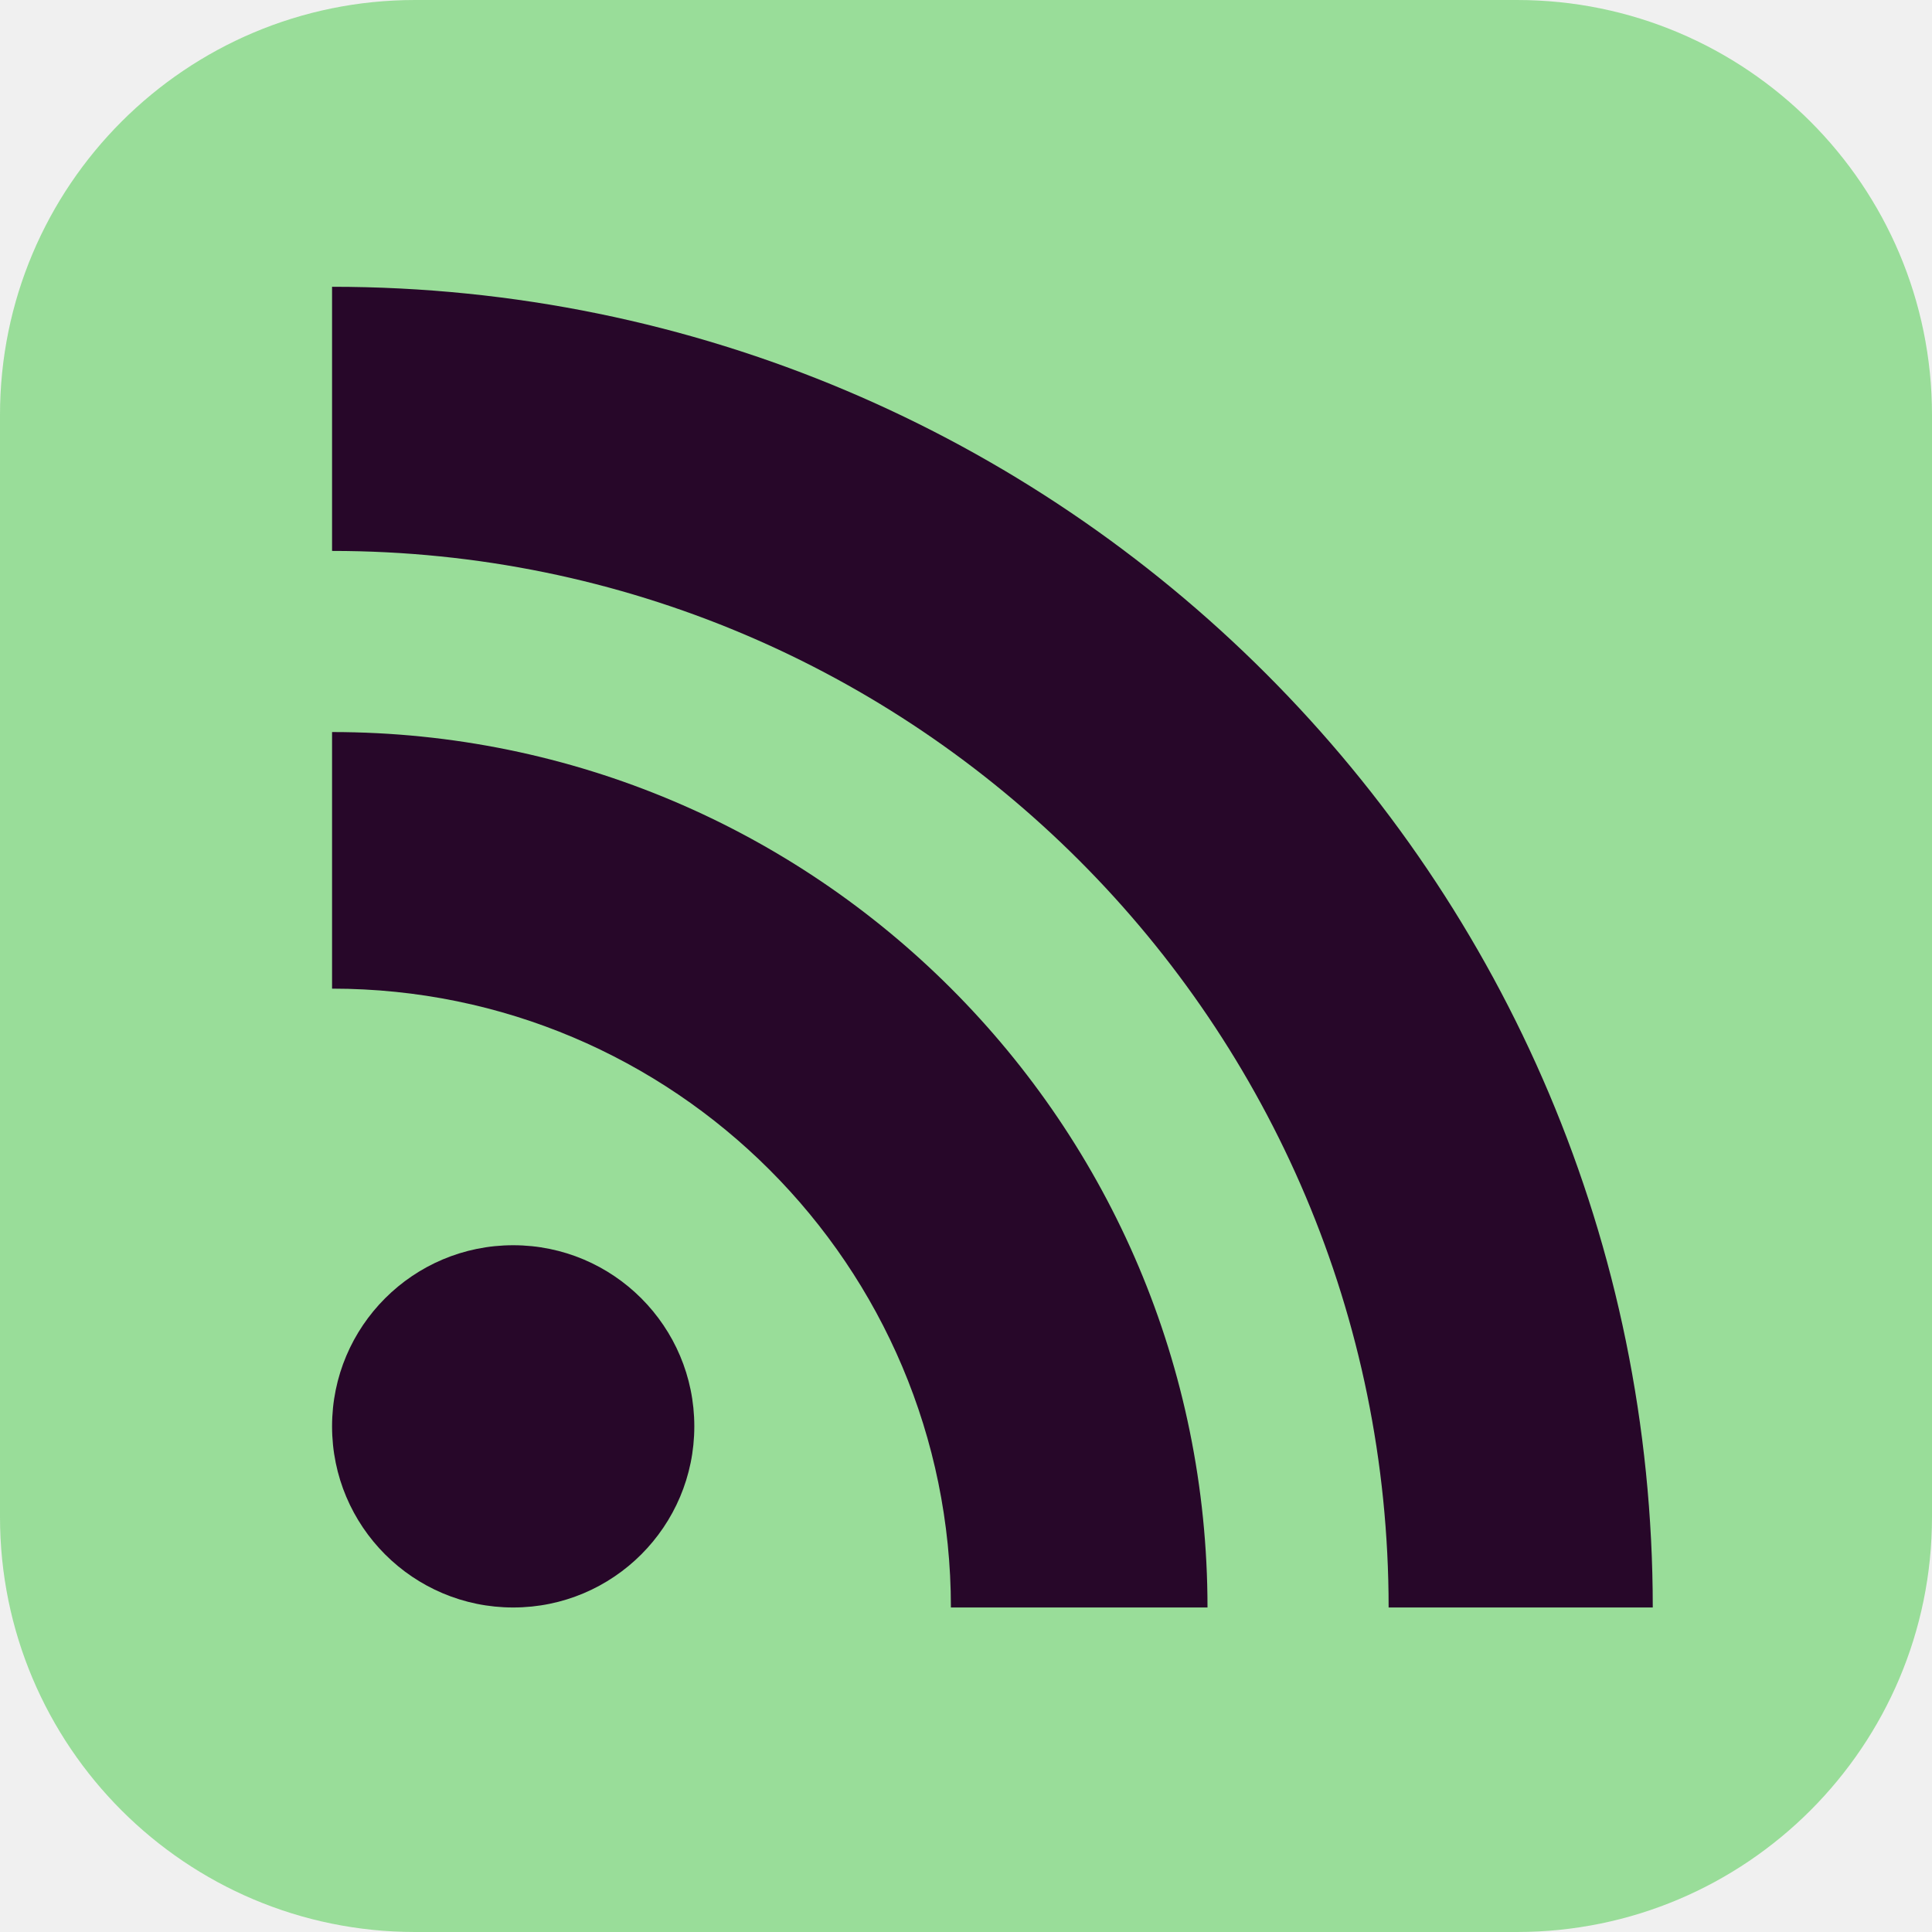
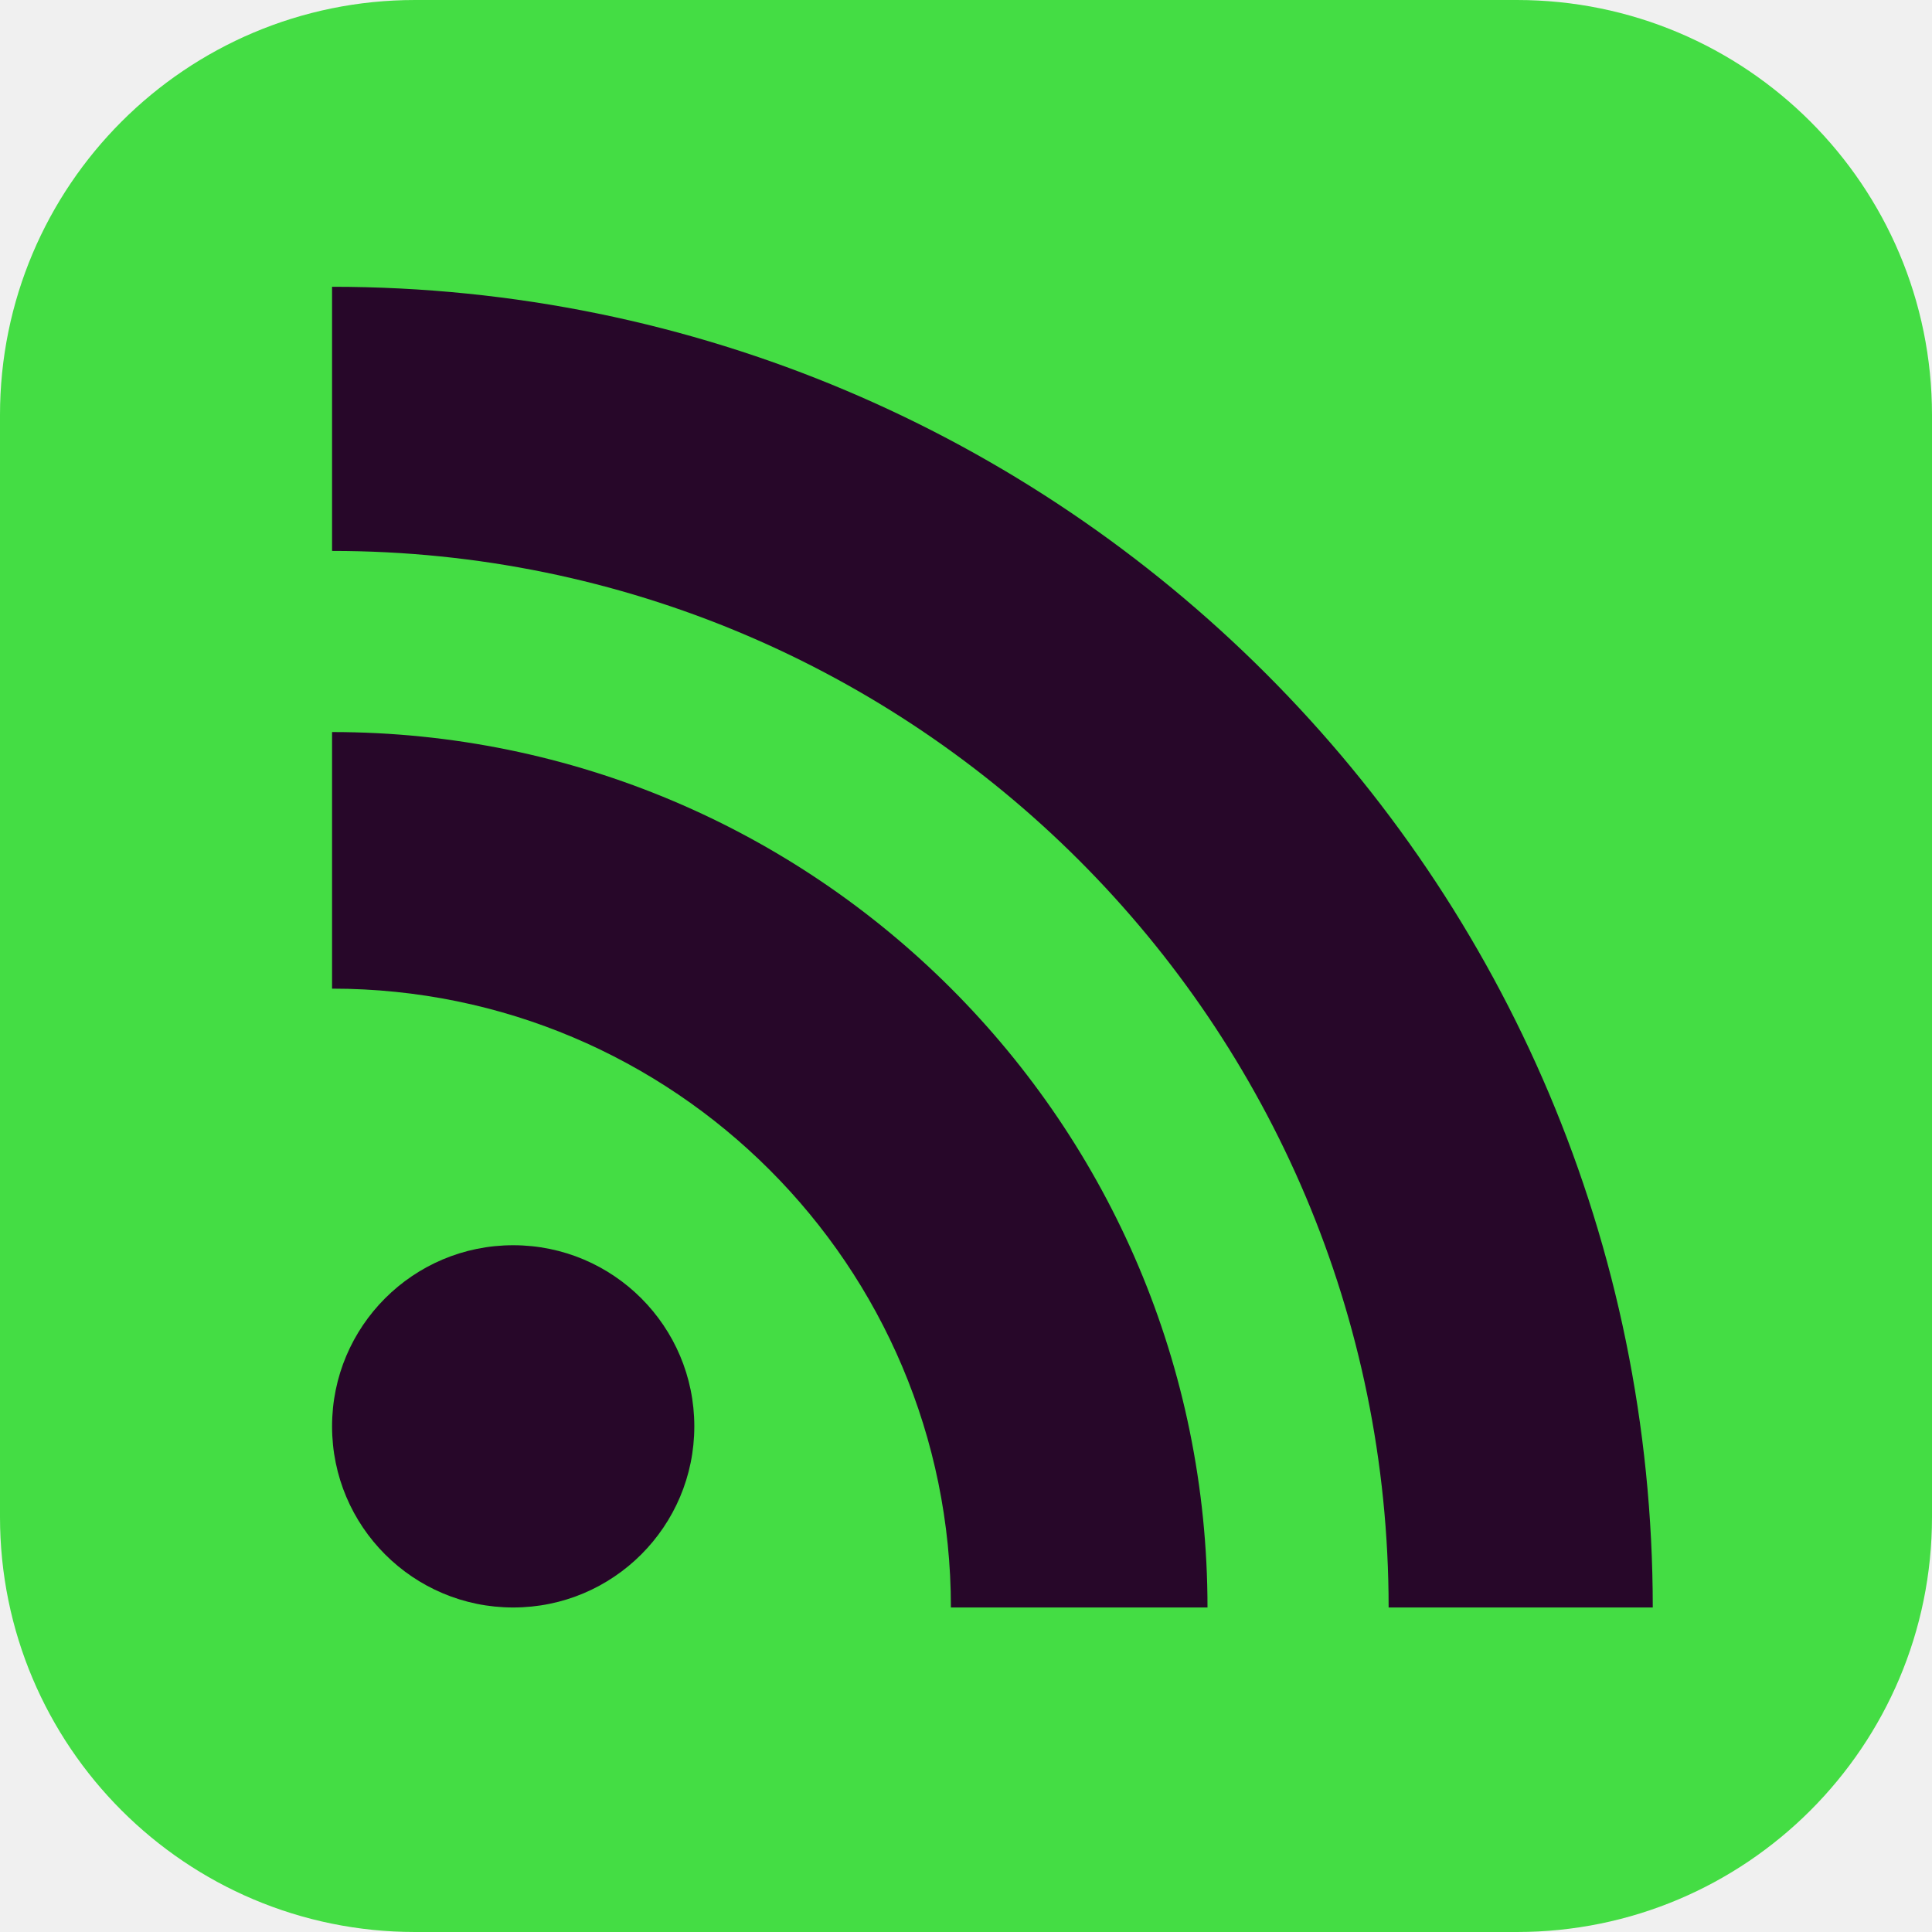
<svg xmlns="http://www.w3.org/2000/svg" version="1.1" width="128px" height="128px" id="RSSicon" viewBox="0 0 256 256">
  <defs id="defs17">
    <linearGradient x1="0.085" y1="0.085" x2="0.915" y2="0.915" id="RSSg">
      <stop offset="0" stop-color="#E3702D" id="stop2" style="stop-color:#99dd99;stop-opacity:1;" />
      <stop offset="0.107" stop-color="#EA7D31" id="stop4" />
      <stop offset="0.35" stop-color="#F69537" id="stop6" />
      <stop offset="0.5" stop-color="#FB9E3A" id="stop8" />
      <stop offset="0.702" stop-color="#EA7C31" id="stop10" />
      <stop offset="0.887" stop-color="#DE642B" id="stop12" />
      <stop offset="1.0" stop-color="#D95B29" id="stop14" />
    </linearGradient>
  </defs>
-   <rect width="256" height="256" rx="55" ry="55" x="0" y="0" fill="#CC5D15" id="rect19" style="fill:#99dd99;fill-opacity:1" />
-   <rect width="246" height="246" rx="50" ry="50" x="5" y="5" fill="#F49C52" id="rect21" style="fill:#99dd99;fill-opacity:1" />
+   <rect width="256" height="256" rx="55" ry="55" x="0" y="0" fill="#CC5D15" id="rect19" style="fill:#44dd44;fill-opacity:1" />
+   <rect width="246" height="246" rx="50" ry="50" x="5" y="5" fill="#F49C52" id="rect21" style="fill:#44dd44;fill-opacity:1" />
  <circle cx="68" cy="189" r="24" fill="#FFF" id="circle25" style="fill:#270729;fill-opacity:1" />
  <path d="M160 213h-34a82 82 0 0 0 -82 -82v-34a116 116 0 0 1 116 116z" fill="#FFF" id="path27" style="fill:#270729;fill-opacity:1" />
  <path d="M184 213A140 140 0 0 0 44 73 V 38a175 175 0 0 1 175 175z" fill="#FFF" id="path29" style="opacity:1;fill:#270729;fill-opacity:1" />
</svg>
